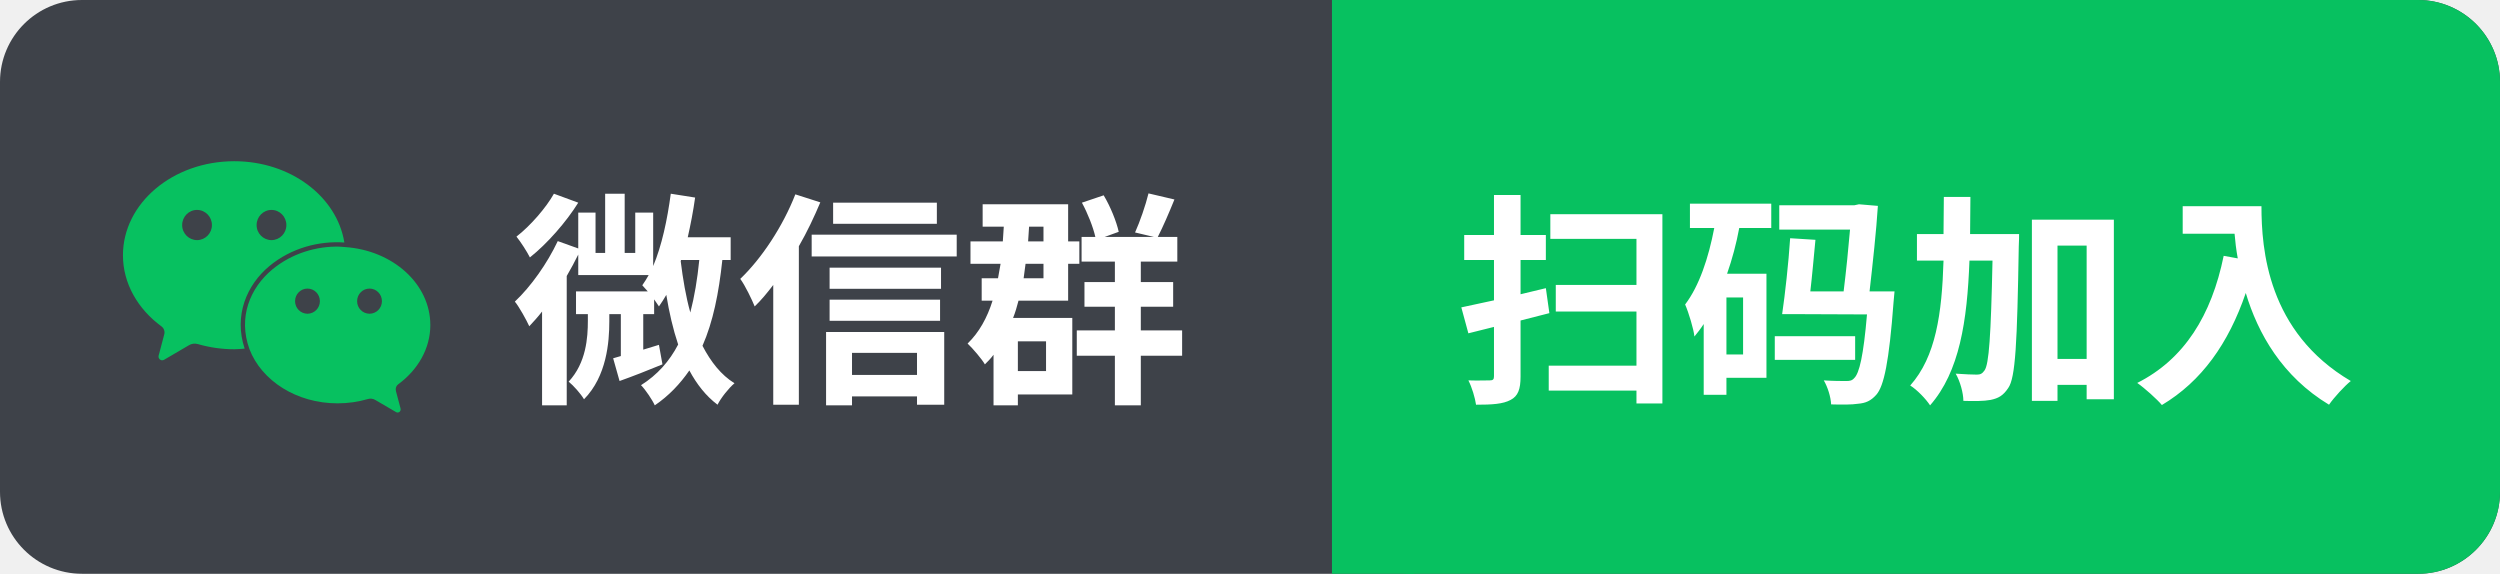
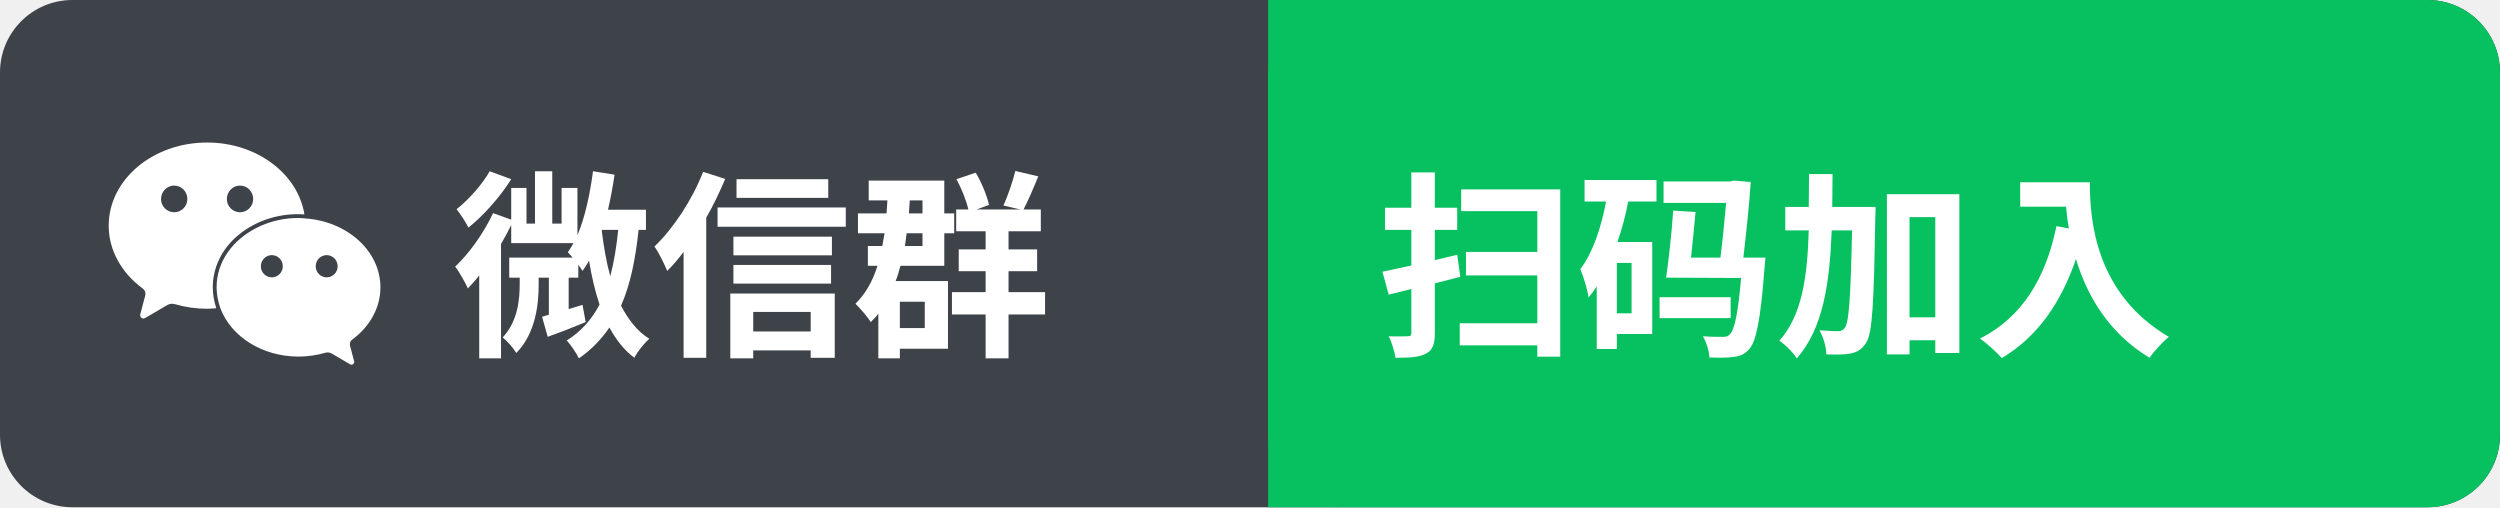
- <svg xmlns="http://www.w3.org/2000/svg" width="122" height="28" viewBox="0 0 122 28" role="img" aria-label="微信群: 扫码加入">
-   <rect width="122" height="28" rx="4" fill="#3E4249" />
-   <rect x="65" width="57" height="28" rx="4" fill="#07C160" />
-   <rect x="65" width="4" height="28" fill="#07C160" />
+ <svg xmlns="http://www.w3.org/2000/svg" width="138" height="28" viewBox="0 0 138 28" role="img" aria-label="微信群: 扫码加入">
+   <rect width="138" height="28" rx="4" fill="#3E4249" />
+   <rect x="70" width="68" height="28" rx="4" fill="#07C160" />
+   <rect x="70" width="4" height="28" fill="#07C160" />
  <g transform="translate(6.0 6.5) scale(0.625)" fill="#FFFFFF">
-     <path fill="#07c160" d="M8.691 2.188C3.891 2.188 0 5.476 0 9.53c0 2.212 1.17 4.203 3.002 5.55a.59.59 0 0 1 .213.665l-.39 1.48c-.019.07-.048.141-.048.213c0 .163.13.295.29.295a.33.33 0 0 0 .167-.054l1.903-1.114a.86.86 0 0 1 .717-.098a10.2 10.2 0 0 0 2.837.403c.276 0 .543-.027.811-.05c-.857-2.578.157-4.972 1.932-6.446c1.703-1.415 3.882-1.98 5.853-1.838c-.576-3.583-4.196-6.348-8.596-6.348M5.785 5.991c.642 0 1.162.529 1.162 1.18a1.17 1.17 0 0 1-1.162 1.178A1.17 1.17 0 0 1 4.623 7.17c0-.651.52-1.18 1.162-1.18zm5.813 0c.642 0 1.162.529 1.162 1.18a1.17 1.17 0 0 1-1.162 1.178a1.17 1.17 0 0 1-1.162-1.178c0-.651.52-1.18 1.162-1.18m5.34 2.867c-1.797-.052-3.746.512-5.28 1.786c-1.72 1.428-2.687 3.72-1.78 6.22c.942 2.453 3.666 4.229 6.884 4.229c.826 0 1.622-.12 2.361-.336a.72.72 0 0 1 .598.082l1.584.926a.3.3 0 0 0 .14.047c.134 0 .24-.111.24-.247c0-.06-.023-.12-.038-.177l-.327-1.233a.6.6 0 0 1-.023-.156a.49.49 0 0 1 .201-.398C23.024 18.48 24 16.82 24 14.98c0-3.21-2.931-5.837-6.656-6.088V8.89c-.135-.01-.27-.027-.407-.03zm-2.53 3.274c.535 0 .969.44.969.982a.976.976 0 0 1-.969.983a.976.976 0 0 1-.969-.983c0-.542.434-.982.97-.982zm4.844 0c.535 0 .969.44.969.982a.976.976 0 0 1-.969.983a.976.976 0 0 1-.969-.983c0-.542.434-.982.969-.982" />
+     <path d="M8.691 2.188C3.891 2.188 0 5.476 0 9.53c0 2.212 1.17 4.203 3.002 5.55a.59.59 0 0 1 .213.665l-.39 1.48c-.019.07-.048.141-.048.213c0 .163.13.295.29.295a.33.33 0 0 0 .167-.054l1.903-1.114a.86.86 0 0 1 .717-.098a10.2 10.2 0 0 0 2.837.403c.276 0 .543-.027.811-.05c-.857-2.578.157-4.972 1.932-6.446c1.703-1.415 3.882-1.98 5.853-1.838c-.576-3.583-4.196-6.348-8.596-6.348M5.785 5.991c.642 0 1.162.529 1.162 1.18a1.17 1.17 0 0 1-1.162 1.178A1.17 1.17 0 0 1 4.623 7.17c0-.651.52-1.18 1.162-1.18zm5.813 0c.642 0 1.162.529 1.162 1.18a1.17 1.17 0 0 1-1.162 1.178a1.17 1.17 0 0 1-1.162-1.178c0-.651.52-1.18 1.162-1.18m5.34 2.867c-1.797-.052-3.746.512-5.28 1.786c-1.72 1.428-2.687 3.72-1.78 6.22c.942 2.453 3.666 4.229 6.884 4.229c.826 0 1.622-.12 2.361-.336a.72.72 0 0 1 .598.082l1.584.926a.3.3 0 0 0 .14.047c.134 0 .24-.111.24-.247c0-.06-.023-.12-.038-.177l-.327-1.233a.6.6 0 0 1-.023-.156a.49.49 0 0 1 .201-.398C23.024 18.48 24 16.82 24 14.98c0-3.21-2.931-5.837-6.656-6.088V8.89c-.135-.01-.27-.027-.407-.03zm-2.53 3.274c.535 0 .969.44.969.982a.976.976 0 0 1-.969.983a.976.976 0 0 1-.969-.983c0-.542.434-.982.97-.982zm4.844 0c.535 0 .969.44.969.982a.976.976 0 0 1-.969.983a.976.976 0 0 1-.969-.983c0-.542.434-.982.969-.982" />
  </g>
  <text x="25.0" y="14.0" fill="#FFFFFF" font-family="Verdana,Geneva,DejaVu Sans,sans-serif" font-size="11.0" font-weight="bold" dominant-baseline="central">微信群</text>
-   <text x="71.0" y="14.0" fill="#FFFFFF" font-family="Verdana,Geneva,DejaVu Sans,sans-serif" font-size="11.0" font-weight="bold" dominant-baseline="central">扫码加入</text>
+   <text x="76.0" y="14.0" fill="#FFFFFF" font-family="Verdana,Geneva,DejaVu Sans,sans-serif" font-size="11.0" font-weight="bold" dominant-baseline="central">扫码加入</text>
</svg>
